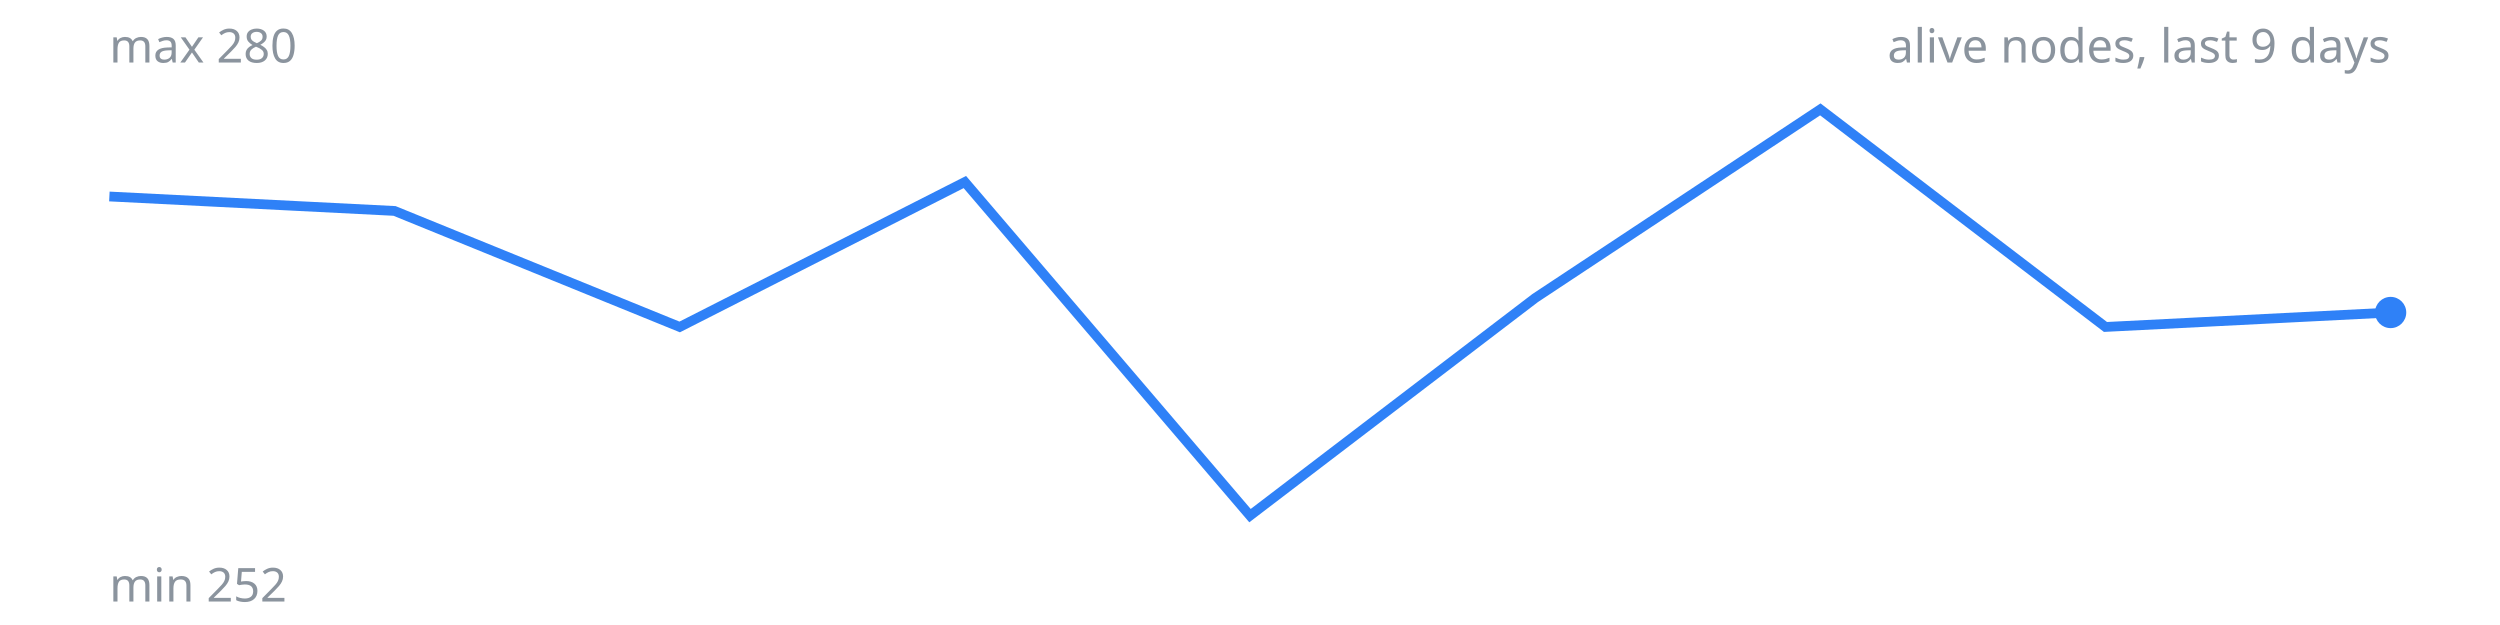
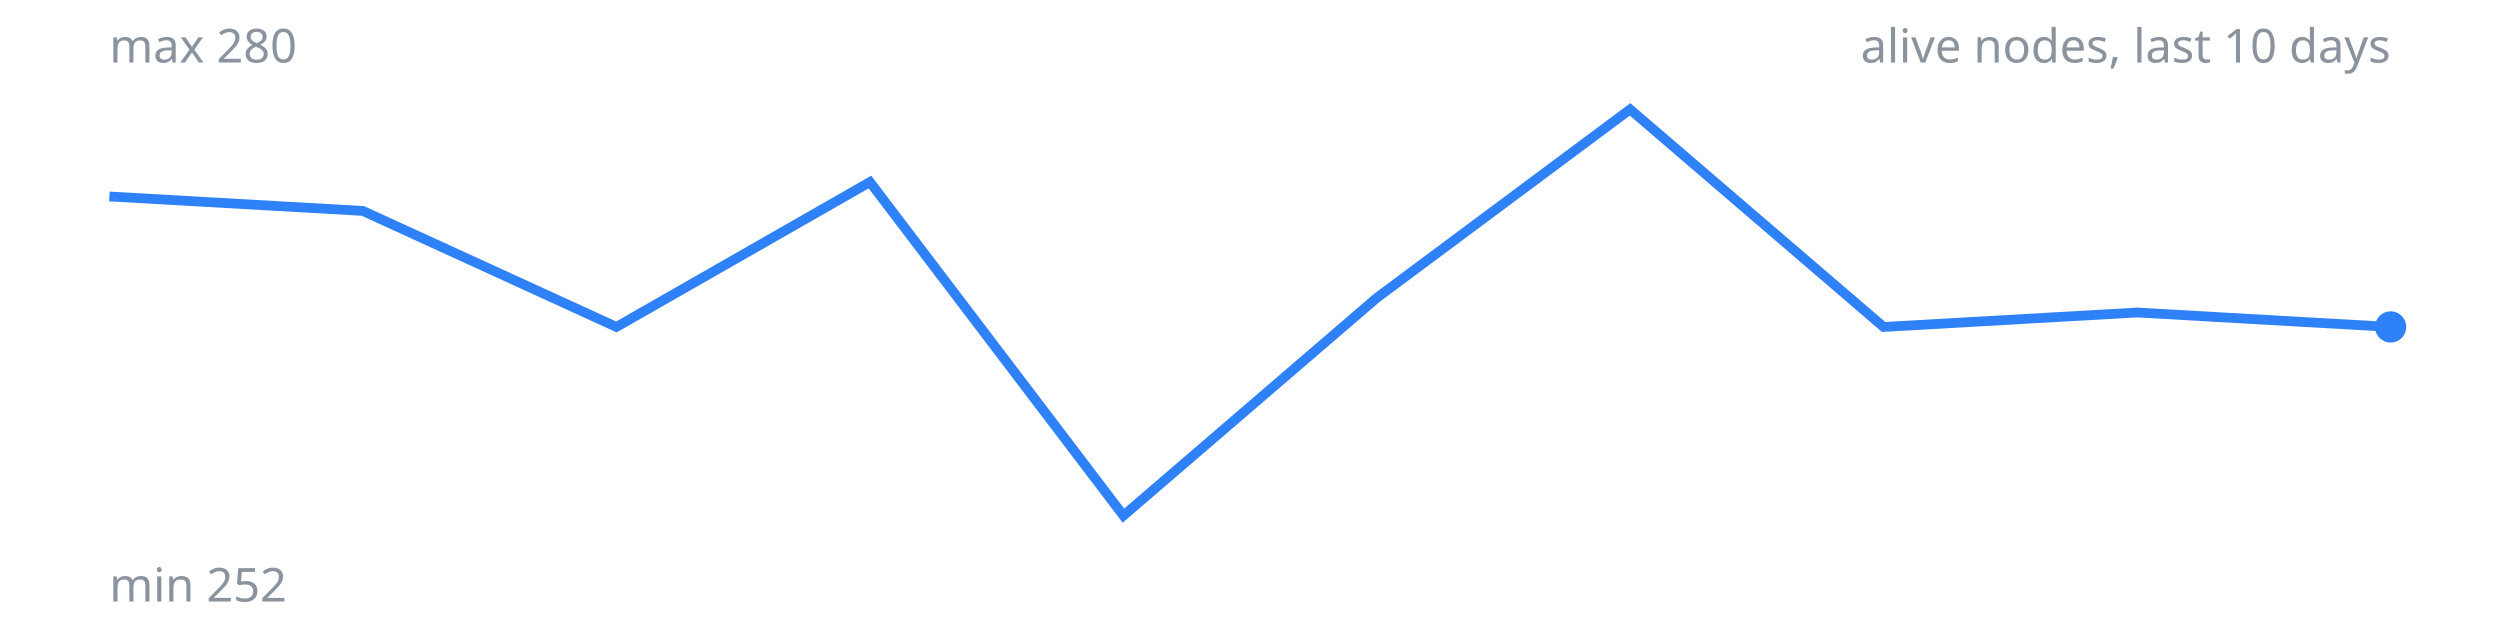
<svg xmlns="http://www.w3.org/2000/svg" width="640" height="160" viewBox="0 0 640 160">
-   <polyline fill="none" stroke="#2f81f7" stroke-width="2.5" points="28.0,50.3 101.0,54.0 174.0,83.7 247.0,46.6 320.0,132.0 393.0,76.3 466.0,28.0 539.0,83.7 612.0,80.0" />
-   <circle cx="612.0" cy="80.0" r="4" fill="#2f81f7" />
+   <polyline fill="none" stroke="#2f81f7" stroke-width="2.5" points="28.0,50.3 92.9,54.0 157.8,83.7 222.7,46.6 287.6,132.0 352.4,76.3 417.3,28.0 482.2,83.7 547.1,80.0 612.0,83.7" />
+   <circle cx="612.0" cy="83.7" r="4" fill="#2f81f7" />
  <text x="28" y="16" font-size="12" fill="#8b949e" font-family="sans-serif">max 280</text>
  <text x="28" y="154" font-size="12" fill="#8b949e" font-family="sans-serif">min 252</text>
-   <text x="612" y="16" font-size="12" fill="#8b949e" font-family="sans-serif" text-anchor="end">alive nodes, last 9 days</text>
+   <text x="612" y="16" font-size="12" fill="#8b949e" font-family="sans-serif" text-anchor="end">alive nodes, last 10 days</text>
</svg>
